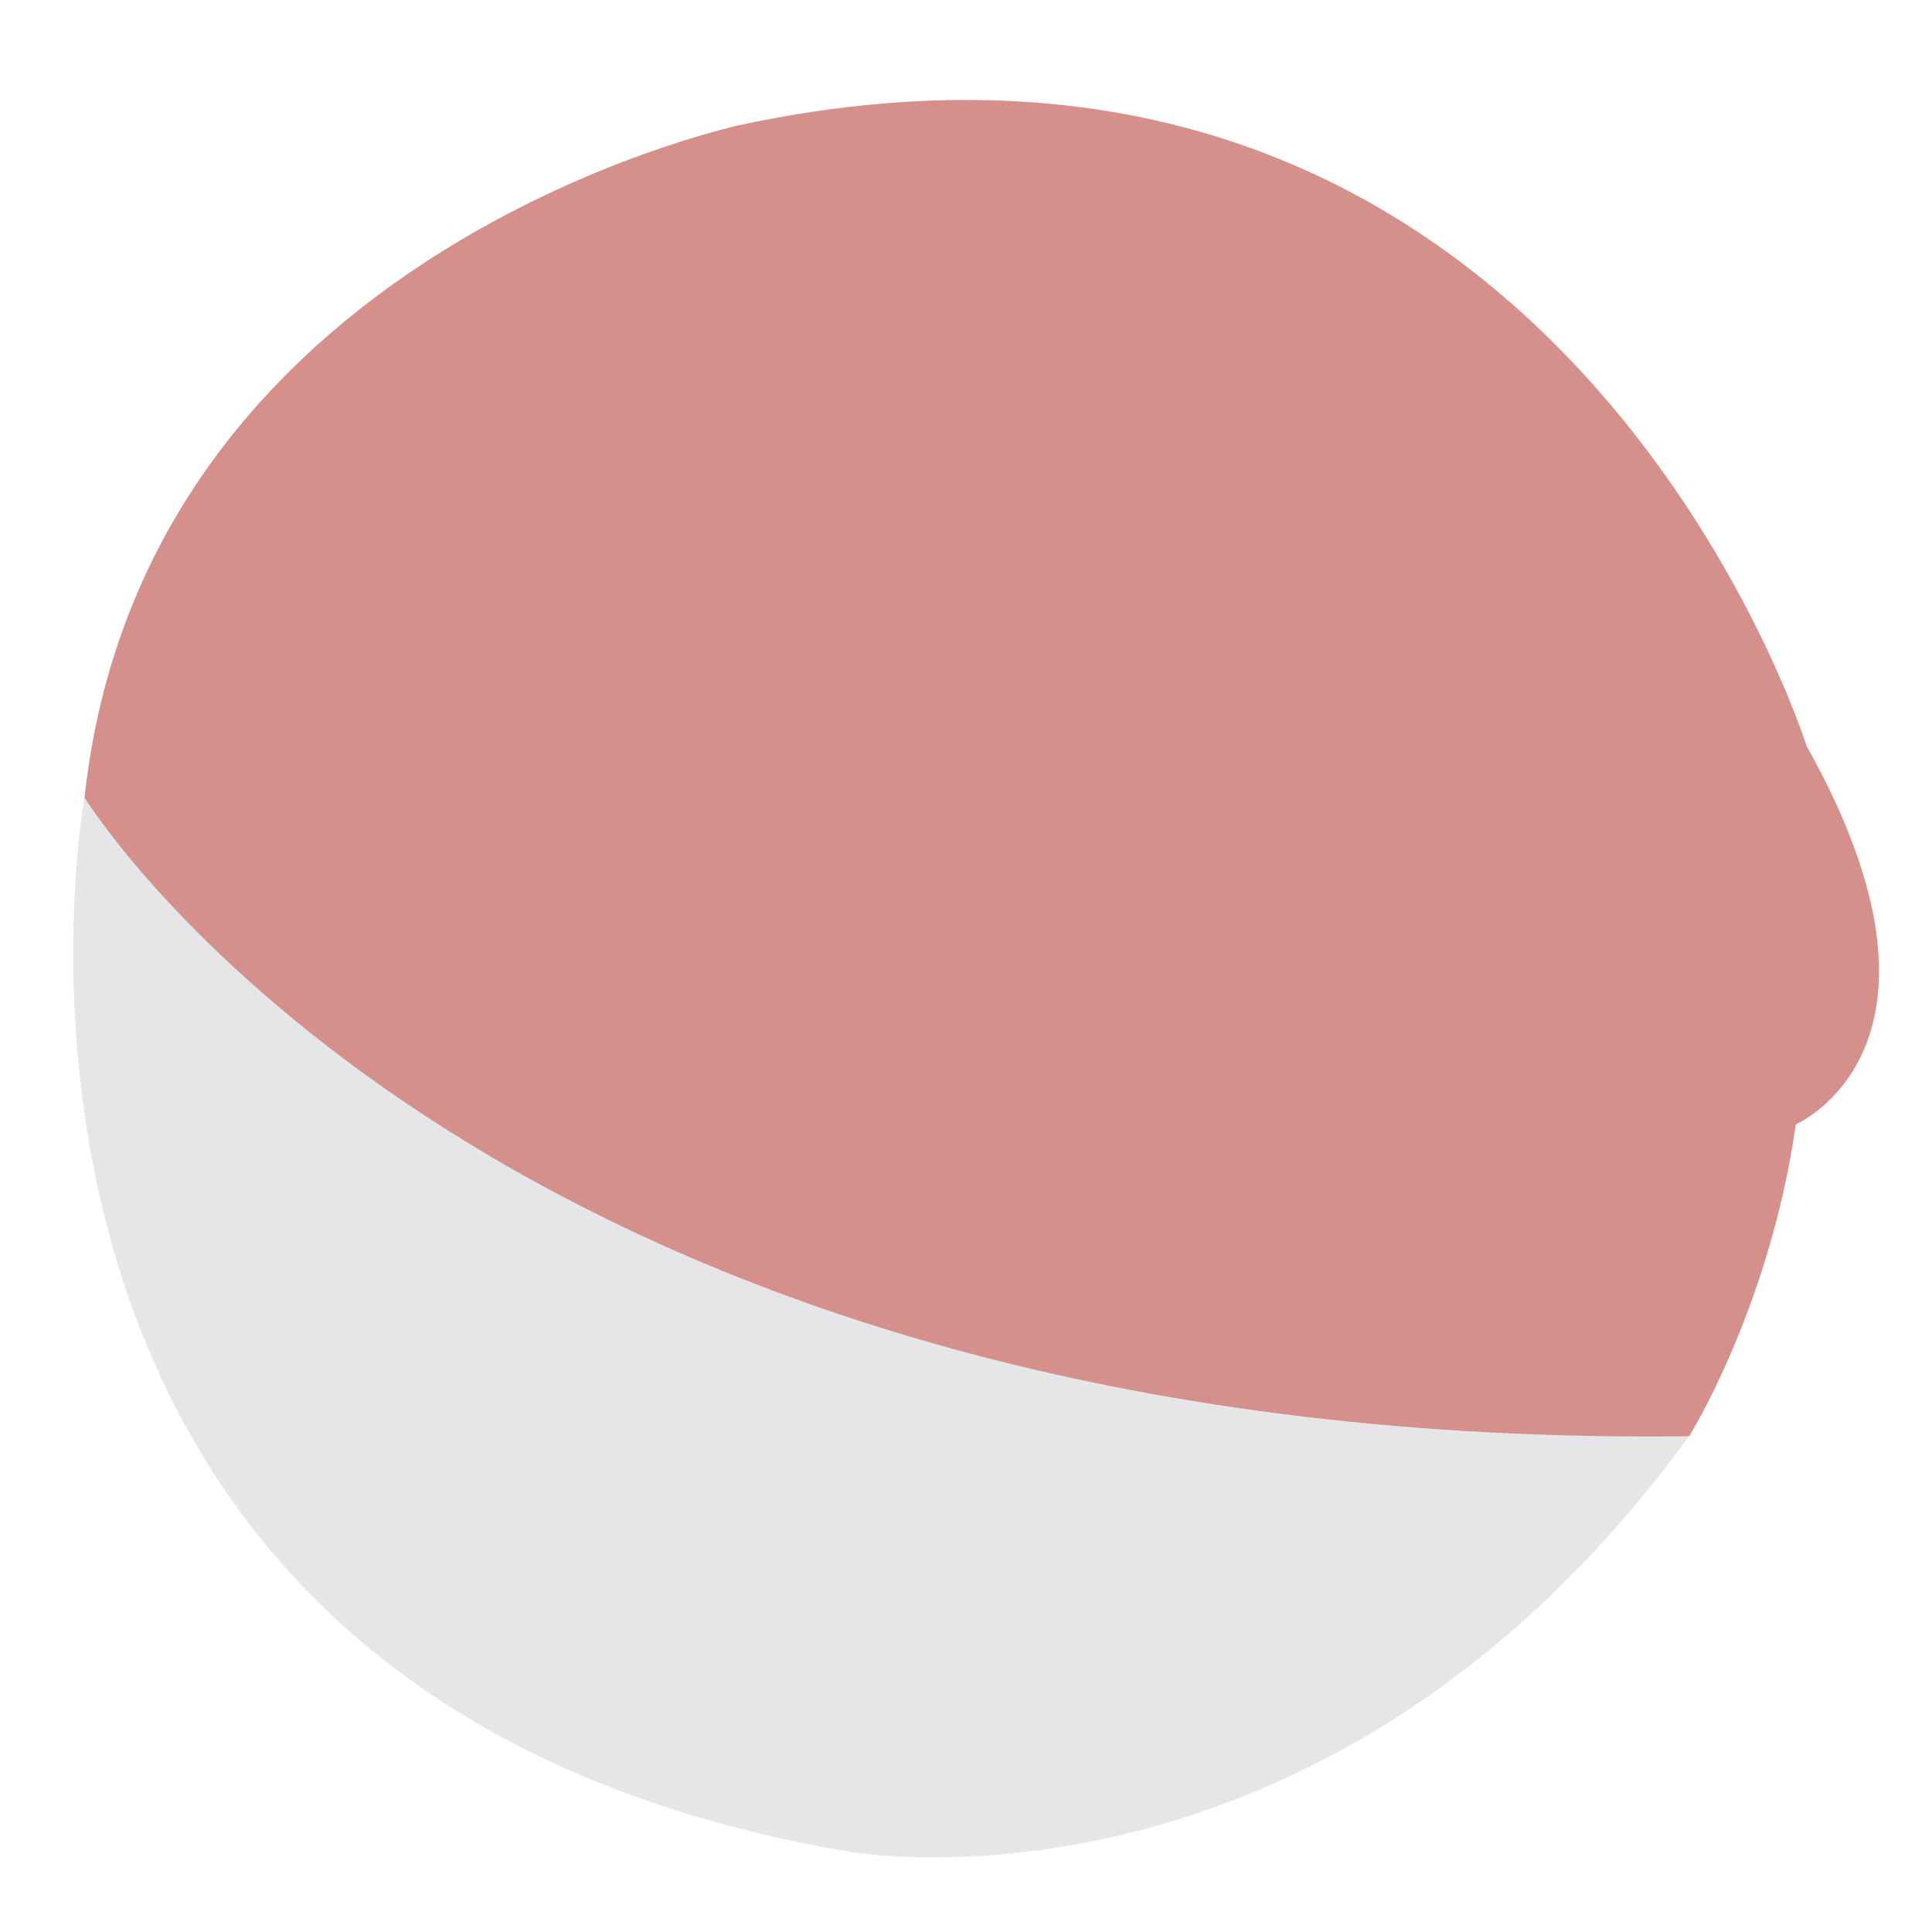
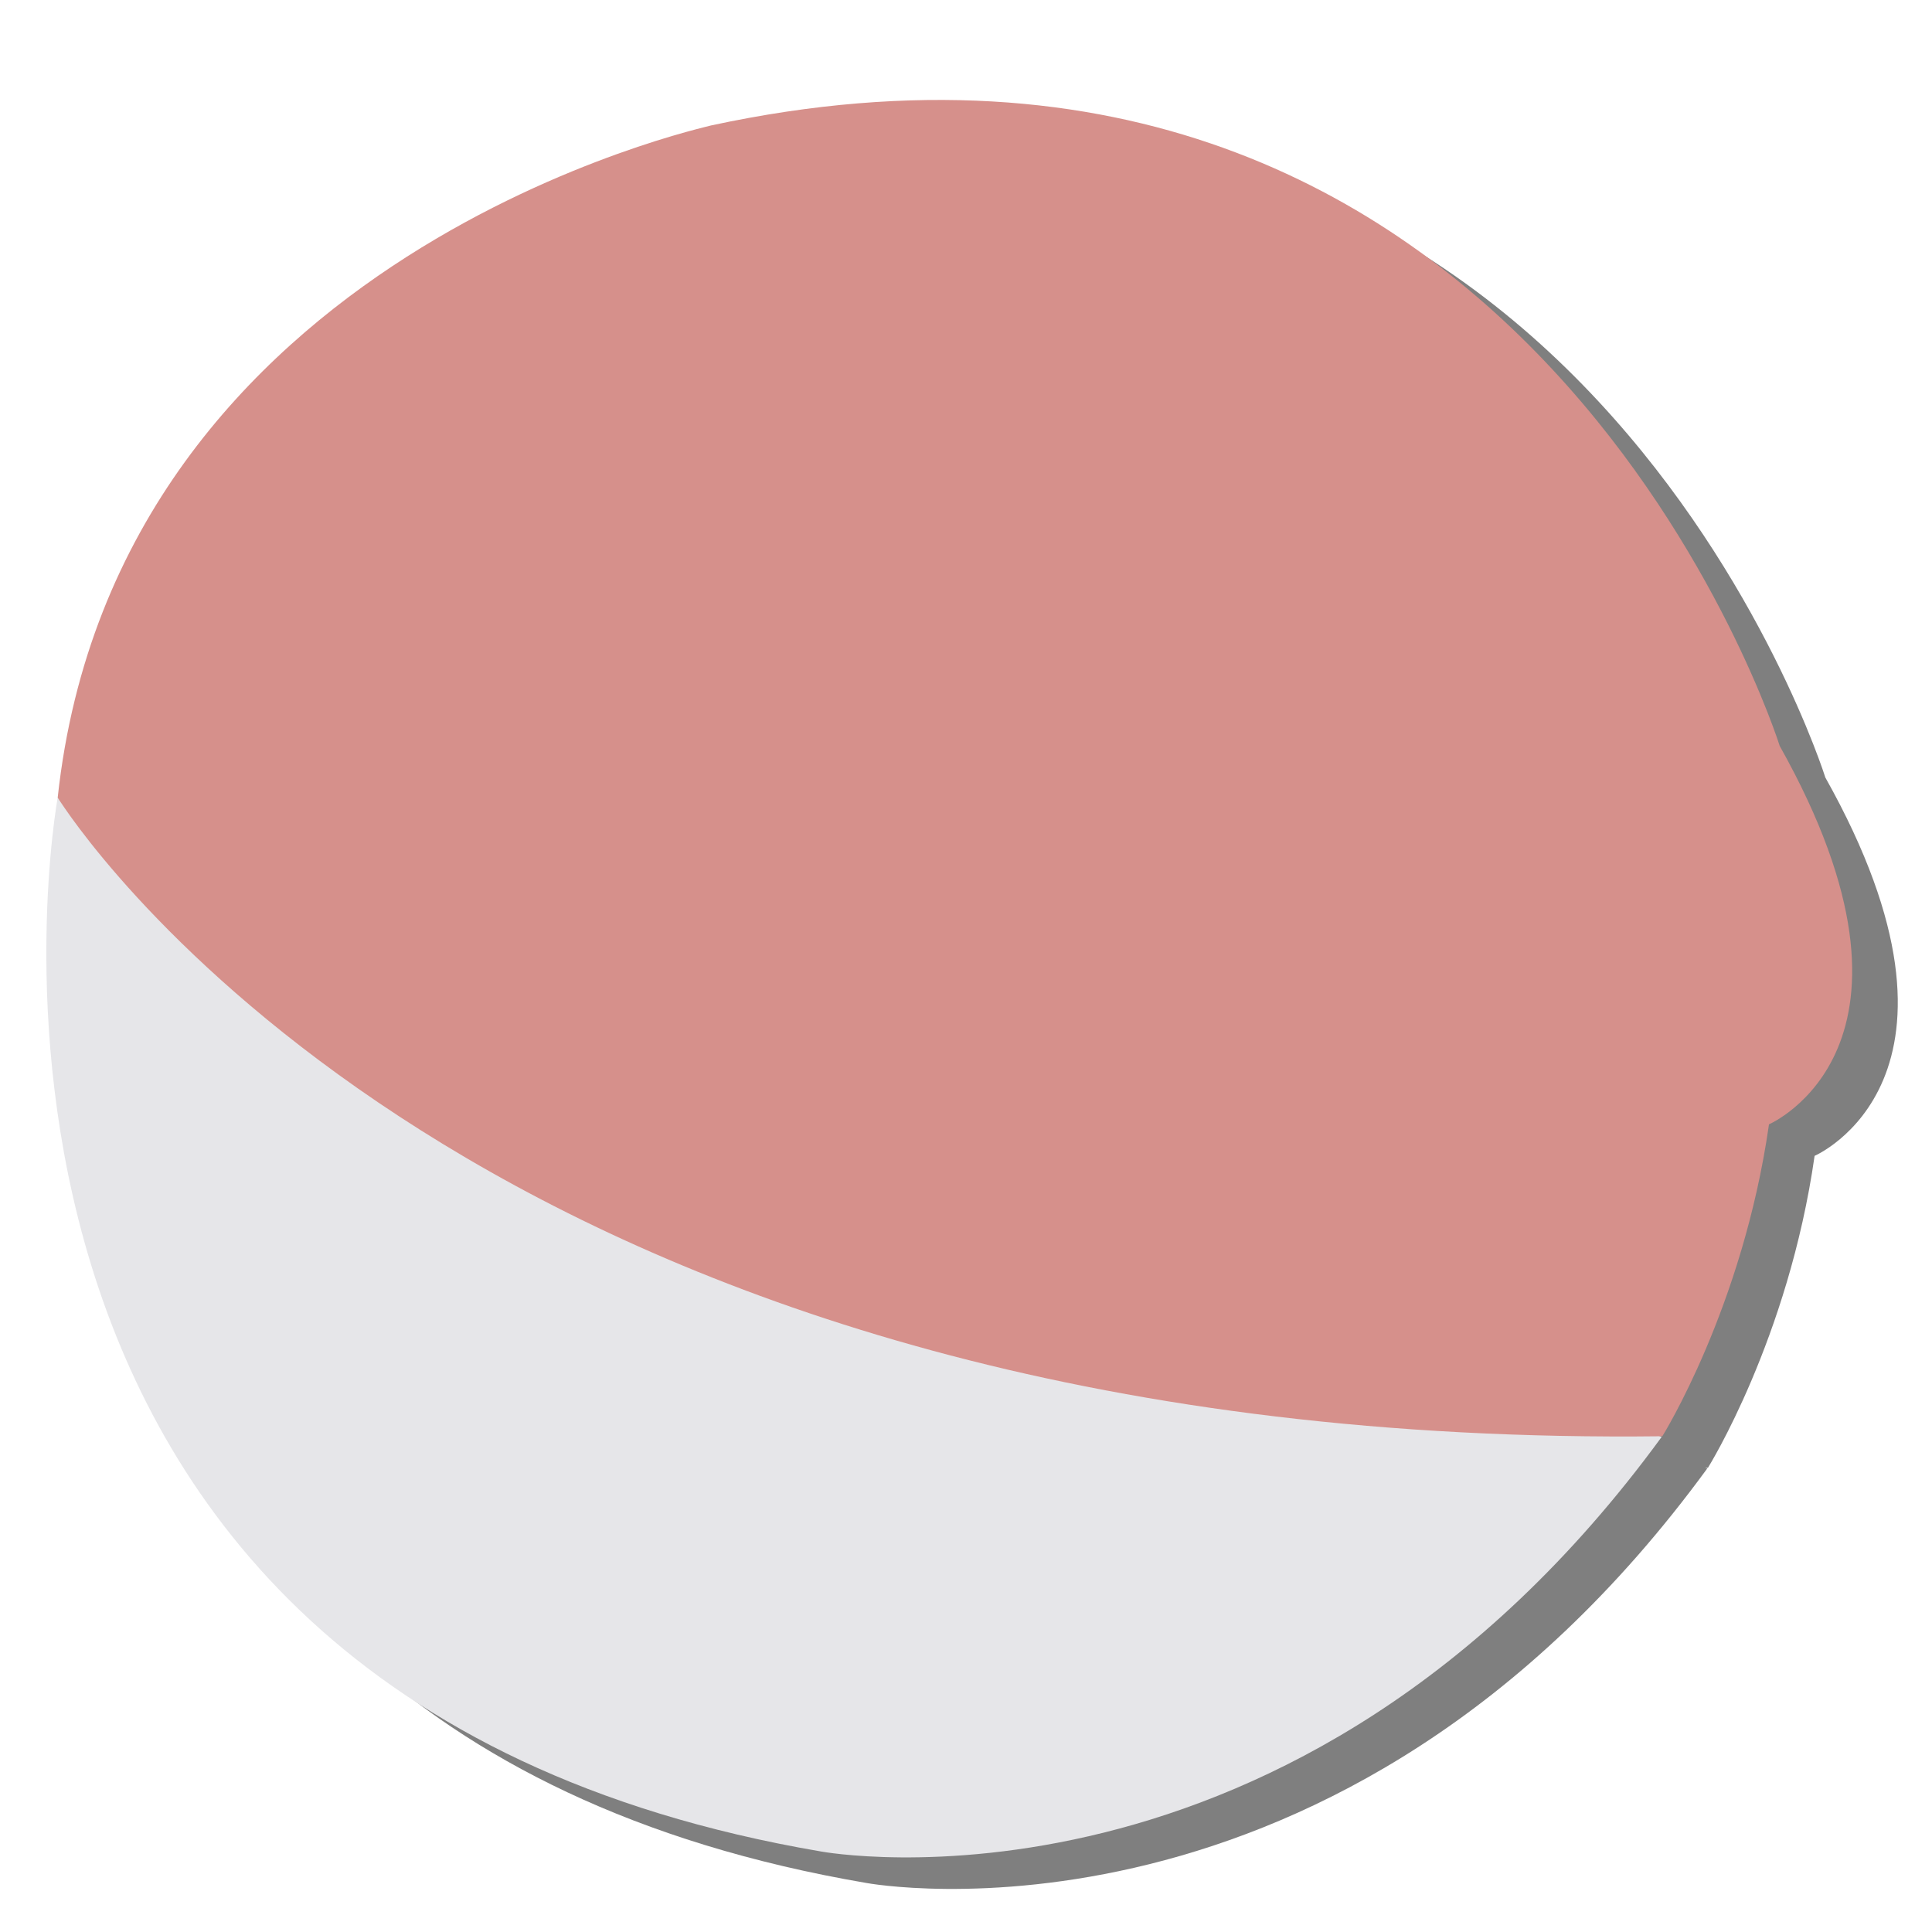
<svg xmlns="http://www.w3.org/2000/svg" version="1.1" id="Layer_1" x="0px" y="0px" viewBox="0 0 288 288" style="enable-background:new 0 0 288 288;" xml:space="preserve">
  <style type="text/css">
- 	.st0{fill:#E6E6E9;}
- 	.st1{fill:#D6908B;}
+ 	.st0{opacity:0.5;}
+ 	.st1{fill:#E6E6E9;}
+ 	.st2{fill:#D6908B;}
</style>
-   <path class="st0" d="M12.6,118.9c0,0-24.6,133.5,113.8,157.1c0,0,70.6,13.1,125.3-61.8L12.6,118.9z" />
-   <path class="st1" d="M12.6,118.9c0,0,0.3,0.5,1,1.5c8.5,12.4,72,95.7,238.2,93.7c0,0,12-19.2,15.9-46.5c0,0,26.8-11.5,1.6-56.4  c0,0-37.2-118.8-159.3-92.5C110.1,18.8,21.4,37.4,12.6,118.9z" />
+   <g class="st0">
+     <path d="M15.4,123.6c0,0-24.6,133.5,113.8,157.1c0,0,70.6,13.1,125.3-61.8L15.4,123.6z" />
+     <path d="M15.4,123.6c0,0,0.3,0.5,1,1.5c8.5,12.4,72,95.7,238.2,93.7c0,0,12-19.2,15.9-46.5c0,0,26.8-11.5,1.6-56.4   c0,0-37.2-118.8-159.3-92.5C112.8,23.5,24.1,42.1,15.4,123.6z" />
+   </g>
+   <g>
+     <path class="st1" d="M8.6,118.9c0,0-24.6,133.5,113.8,157.1c0,0,70.6,13.1,125.3-61.8L8.6,118.9z" />
+     <path class="st2" d="M8.6,118.9c0,0,0.3,0.5,1,1.5c8.5,12.4,72,95.7,238.2,93.7c0,0,12-19.2,15.9-46.5c0,0,26.8-11.5,1.6-56.4   c0,0-37.2-118.8-159.3-92.5C106.1,18.8,17.4,37.4,8.6,118.9z" />
+   </g>
</svg>
